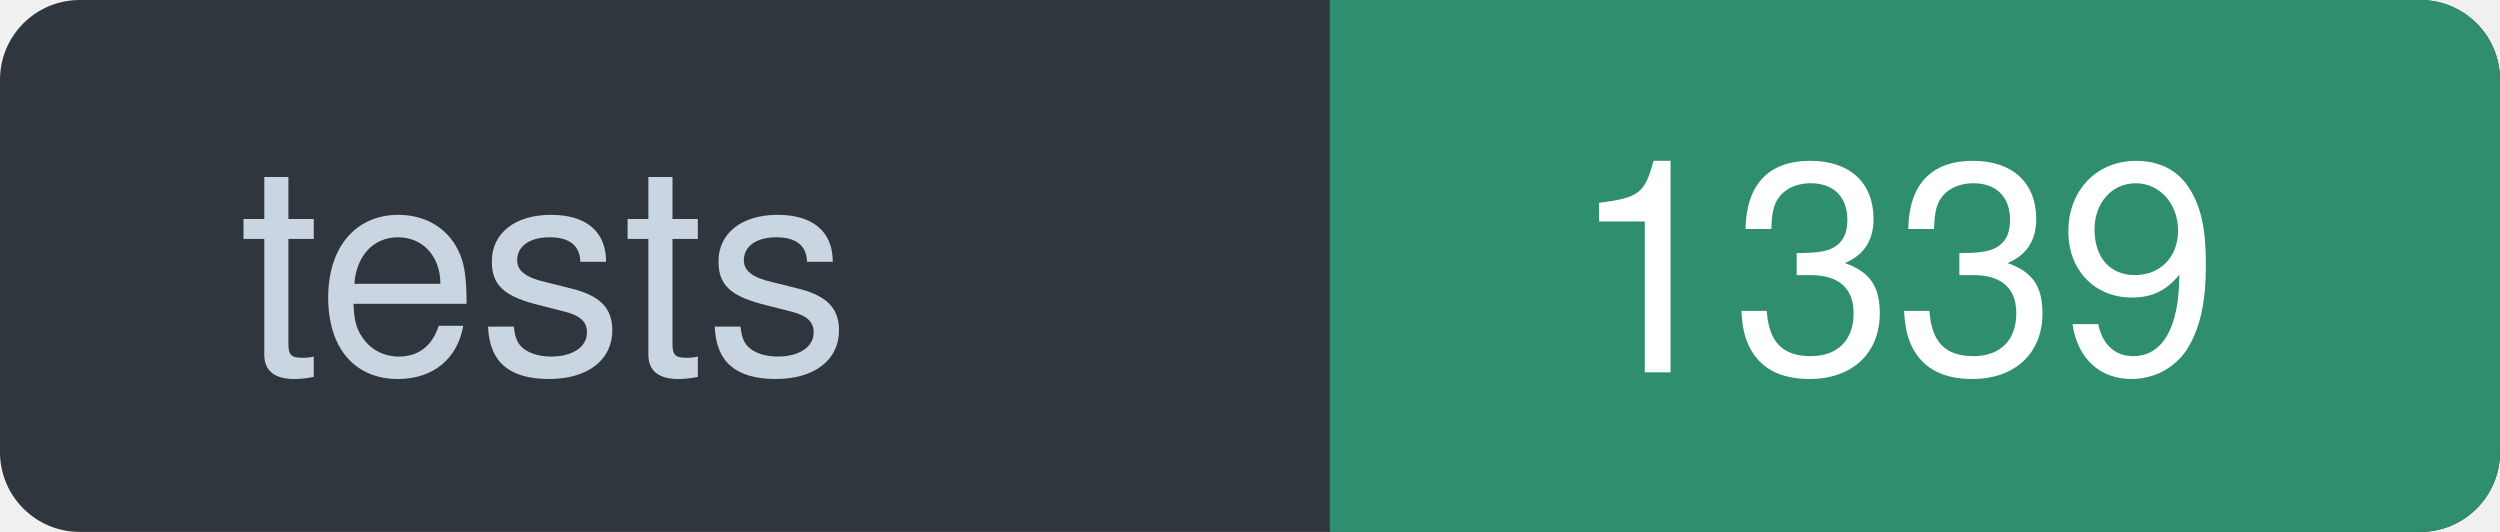
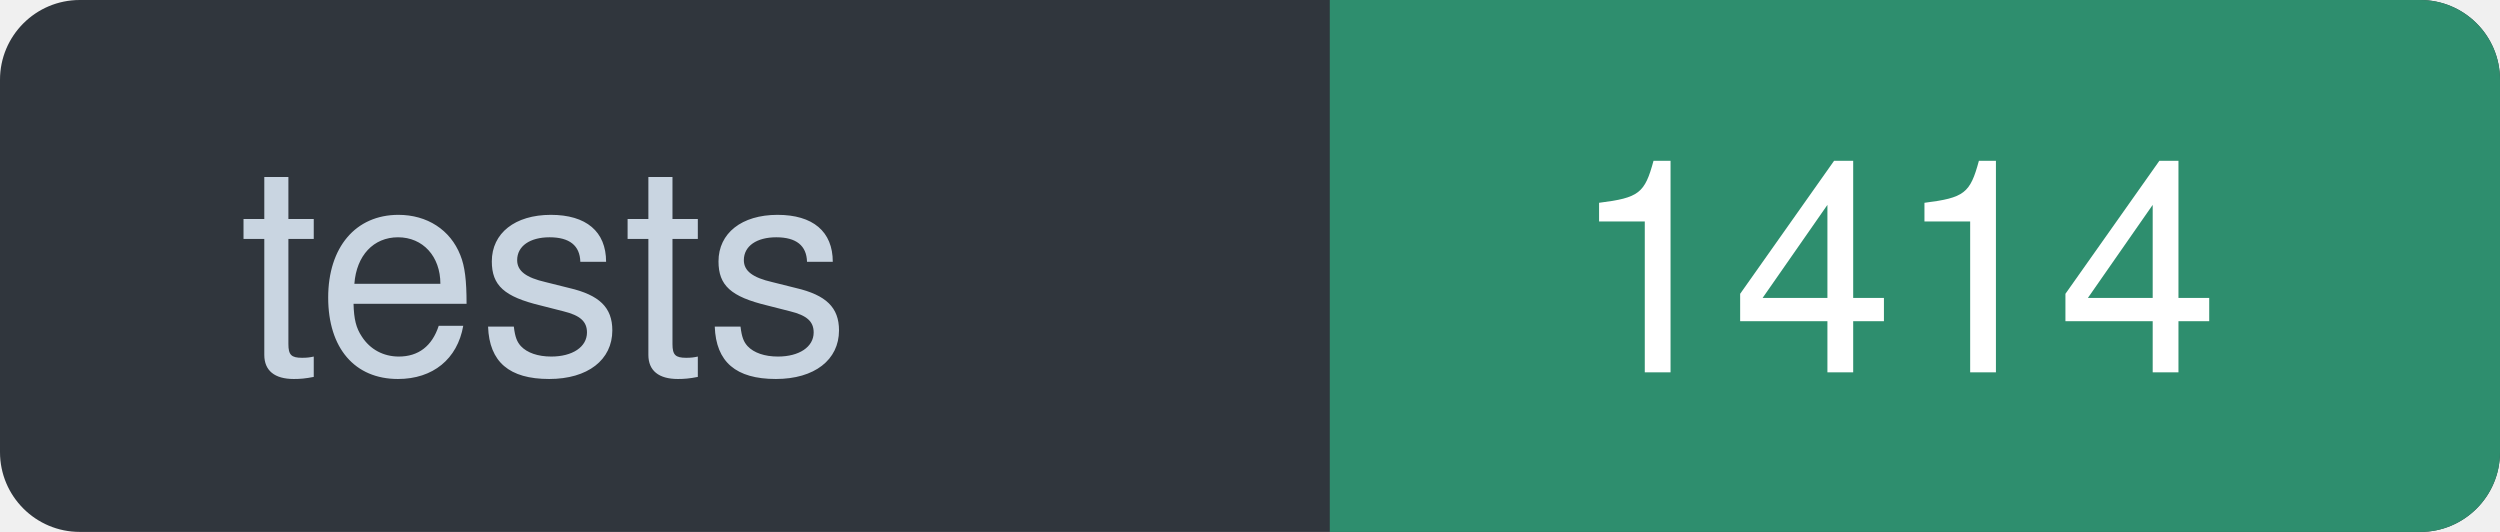
- <svg xmlns="http://www.w3.org/2000/svg" width="94" height="20" viewBox="0 0 94 20" role="img" aria-label="tests: 1339">
+ <svg xmlns="http://www.w3.org/2000/svg" width="94" height="20" viewBox="0 0 94 20" role="img" aria-label="tests: 1414">
  <rect width="94" height="20" rx="3" fill="#30363D" />
  <path d="M50 0h41a3 3 0 0 1 3 3v14a3 3 0 0 1-3 3h-41z" fill="#2E8E6E" />
  <g font-family="ui-sans-serif, -apple-system, Segoe UI, Helvetica, Arial, sans-serif" font-size="11" font-weight="500">
    <text x="9" y="14" textLength="32" lengthAdjust="spacingAndGlyphs" fill="#C9D5E1">tests</text>
-     <text x="59" y="14" textLength="26" lengthAdjust="spacingAndGlyphs" fill="#FFFFFF">1339</text>
+     <text x="59" y="14" textLength="26" lengthAdjust="spacingAndGlyphs" fill="#FFFFFF">1414</text>
  </g>
</svg>
